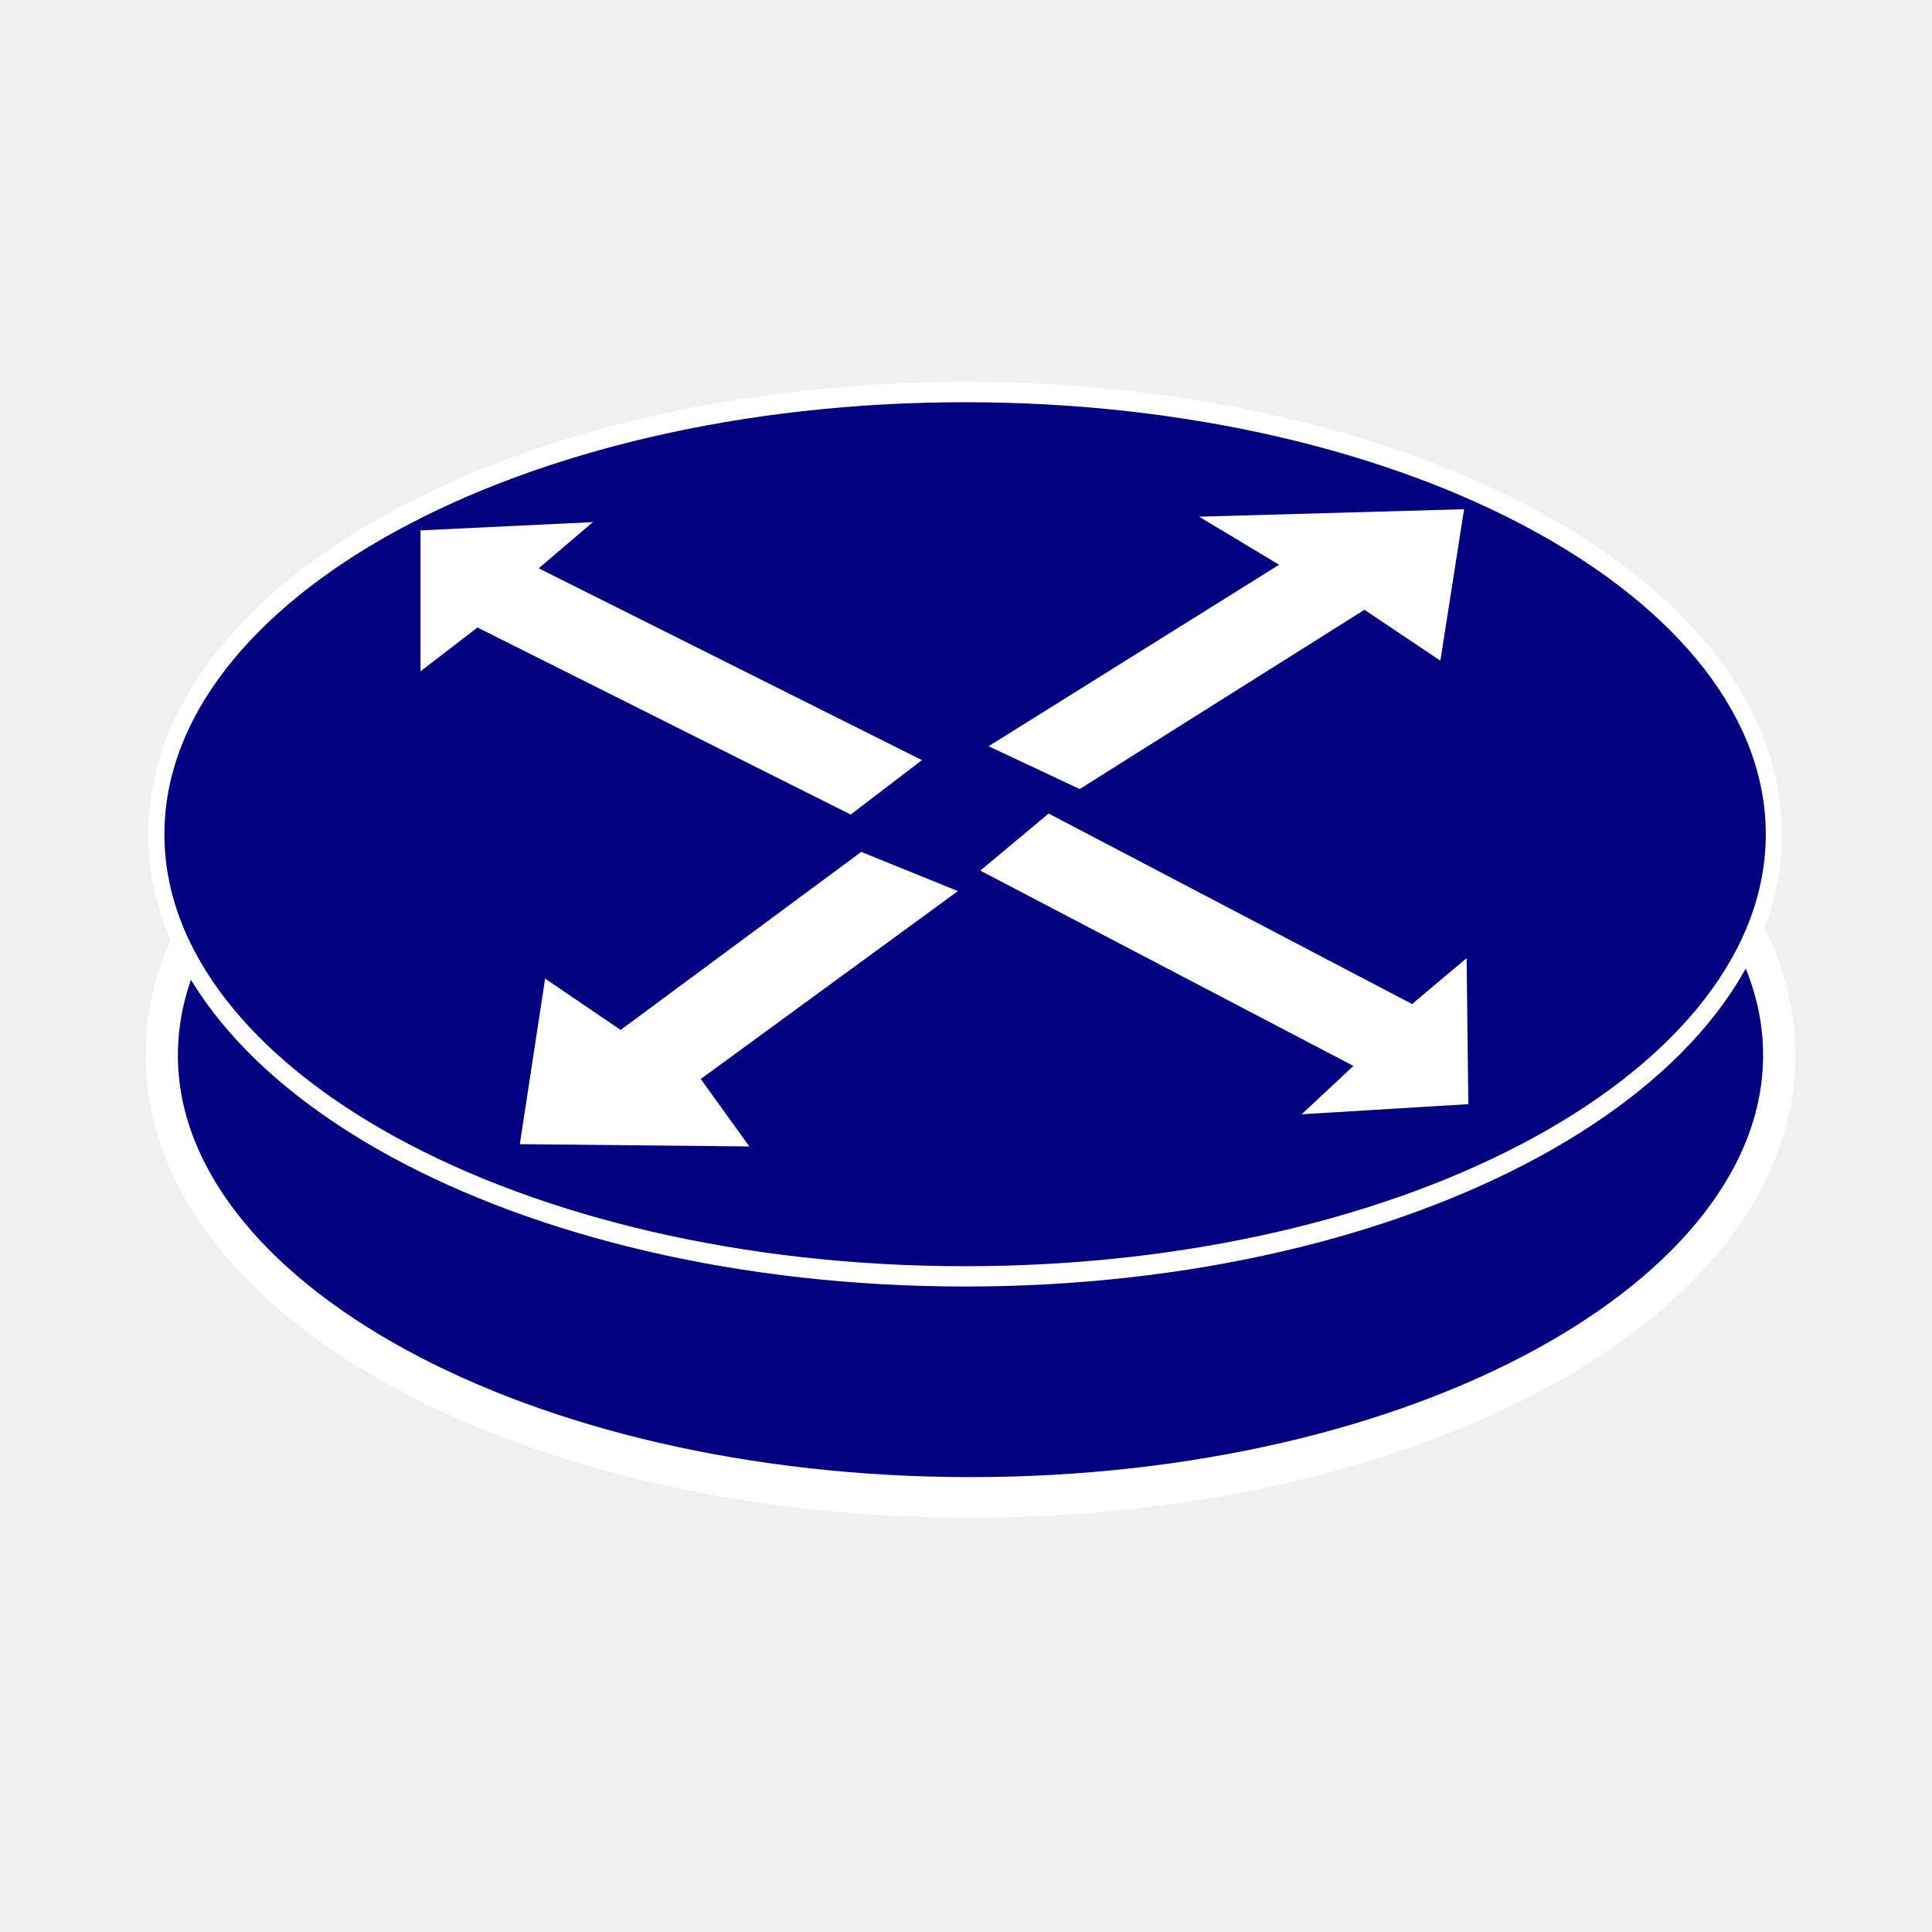
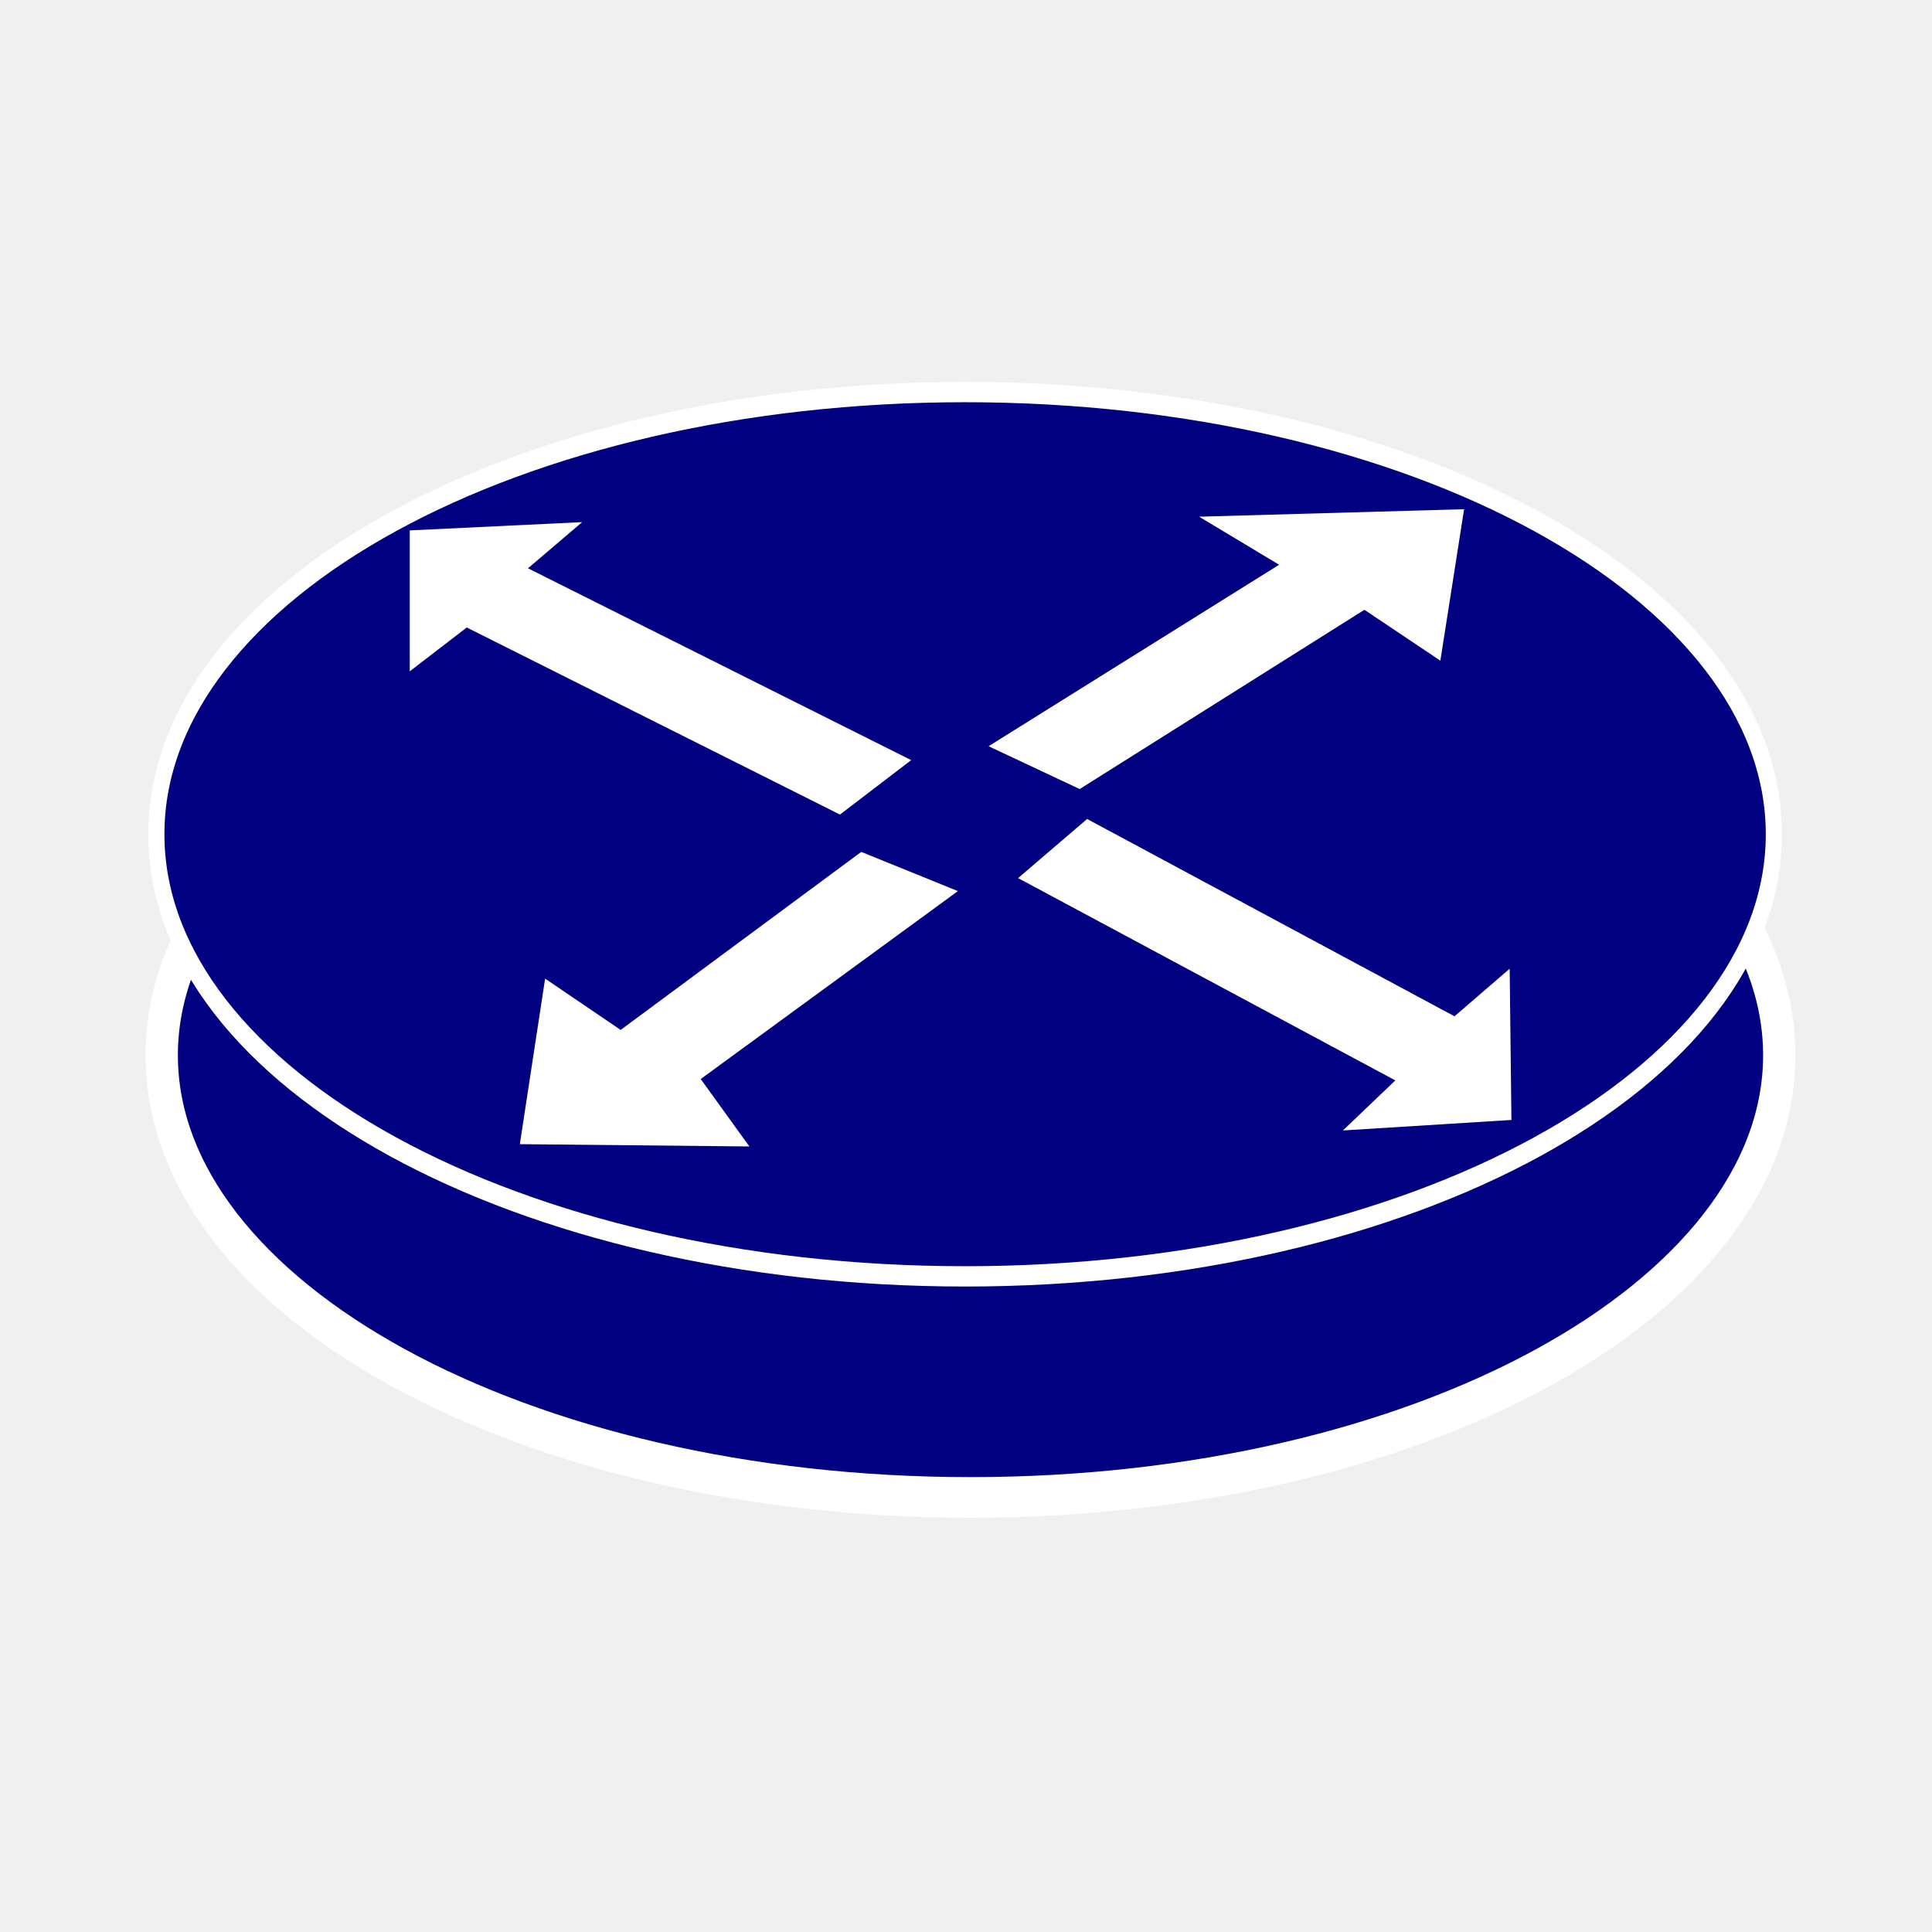
<svg xmlns="http://www.w3.org/2000/svg" width="32px" height="32px" id="svg2816" version="1.1">
  <defs id="defs2818">
    </defs>
  <g id="layer1">
    <path style="fill:#000080;fill-opacity:1;stroke:#ffffff;stroke-width:0.476;stroke-miterlimit:4;stroke-opacity:1;stroke-dasharray:none" id="path2826" d="m 26.255,13.782 a 11.922,5.18 0 1 1 -23.844,0 11.922,5.18 0 1 1 23.844,0 z" transform="matrix(1.123595,0,0,1.413793,-0.03010217,-2.006193)" />
    <path style="fill:#000080;fill-opacity:1;stroke:#ffffff;stroke-width:0.238;stroke-miterlimit:4;stroke-opacity:1;stroke-dasharray:none" id="path2826-8" d="m 26.255,13.782 a 11.922,5.18 0 1 1 -23.844,0 11.922,5.18 0 1 1 23.844,0 z" transform="matrix(1.123595,0,0,1.413793,-0.1194052,-5.667625)" />
-     <path style="fill:#ffffff;fill-opacity:1;stroke:none" d="m 14.091,13.492 -6.182,-3.099 -0.944,0.726 0,-2.334 2.855,-0.137 -0.897,0.765 6.347,3.177 -1.18,0.902 z" id="path3622" />
-     <path style="fill:#ffffff;fill-opacity:1;stroke:none" d="m 17.369,13.475 6.019,3.155 0.904,-0.76 0.028,2.418 -2.761,0.168 0.858,-0.801 -6.18,-3.235 1.131,-0.945 z" id="path3622-4" />
+     <path style="fill:#ffffff;fill-opacity:1;stroke:none" d="m 13.913,13.492 -6.182,-3.099 -0.944,0.726 0,-2.334 2.855,-0.137 -0.897,0.765 6.347,3.177 -1.18,0.902 z" id="path3622" />
+     <path style="fill:#ffffff;fill-opacity:1;stroke:none" d="m 18.006,13.565 6.085,3.268 0.914,-0.788 0.029,2.505 -2.791,0.174 0.868,-0.829 -6.248,-3.351 1.143,-0.979 z" id="path3622-4" />
    <path style="fill:#ffffff;fill-opacity:1;stroke:none" d="M 16.374,12.36 21.186,9.354 19.861,8.558 24.25,8.434 23.857,10.943 22.599,10.1 17.883,13.069 16.374,12.36 z" id="path3622-4-2" />
    <path style="fill:#ffffff;fill-opacity:1;stroke:none" d="m 15.865,14.76 -4.259,3.112 0.806,1.117 -3.802,-0.038 0.419,-2.742 1.251,0.85 3.985,-2.949 1.6,0.649 z" id="path3622-4-2-6" />
  </g>
</svg>
